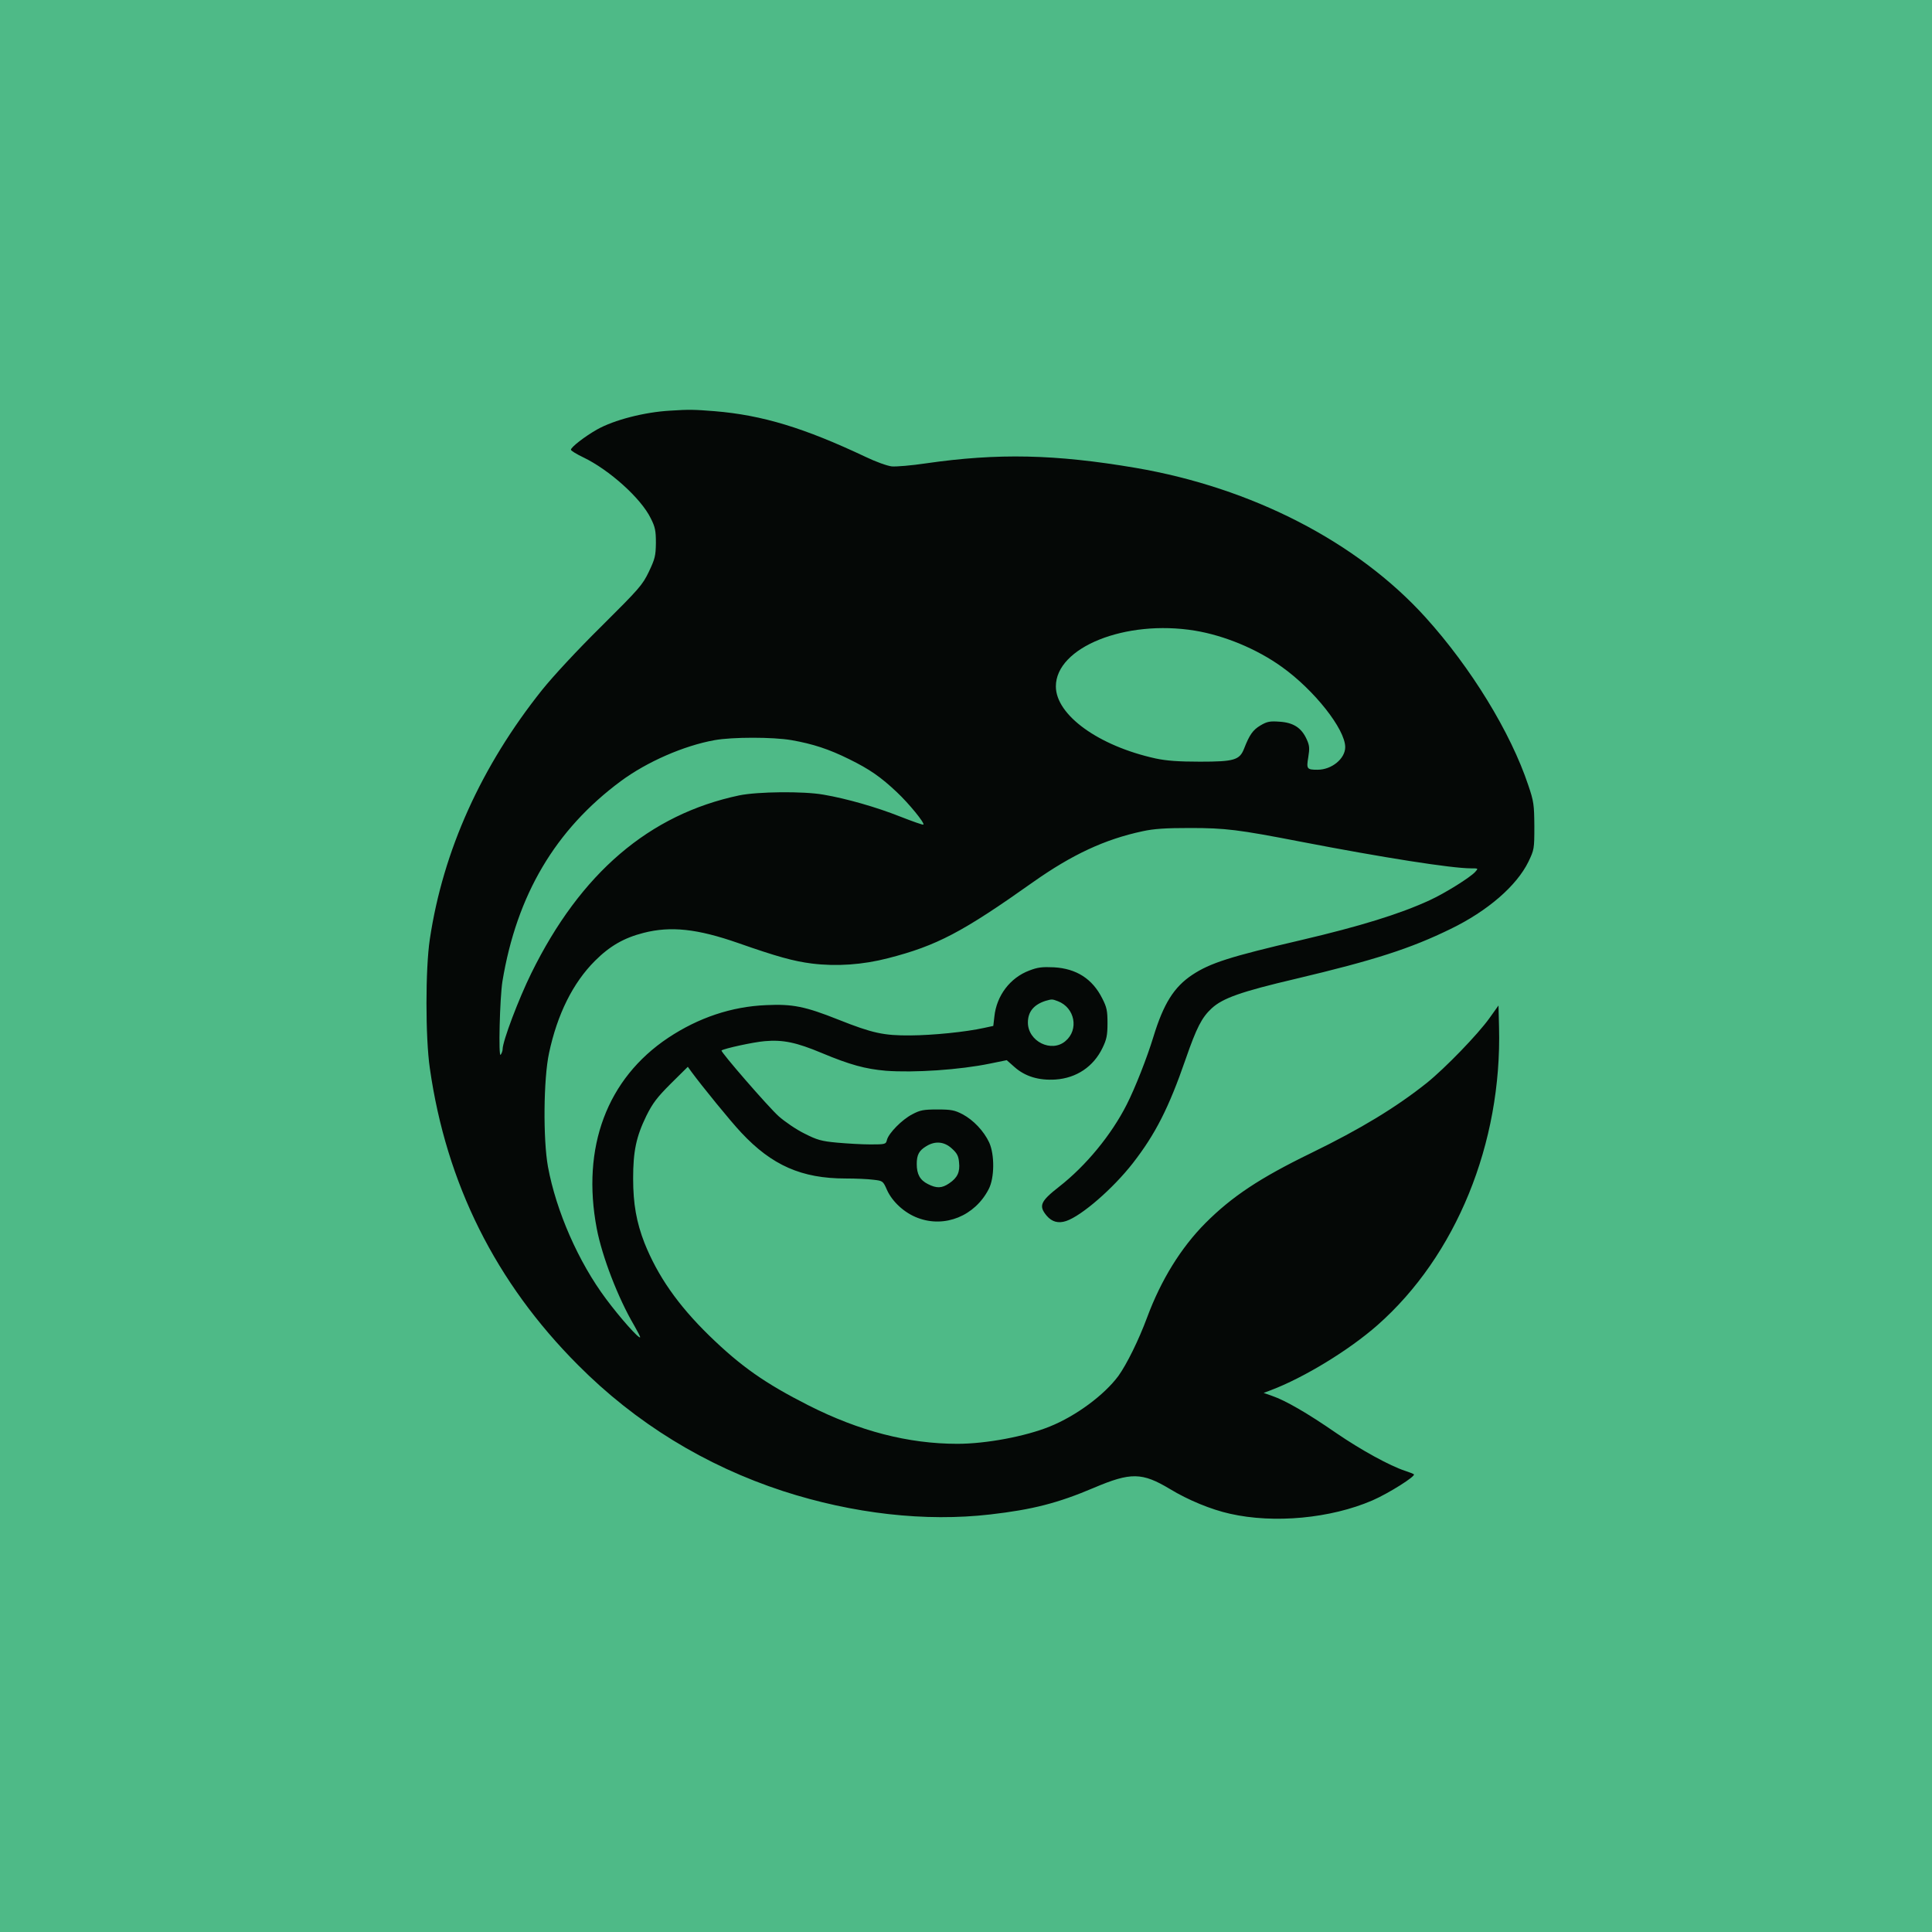
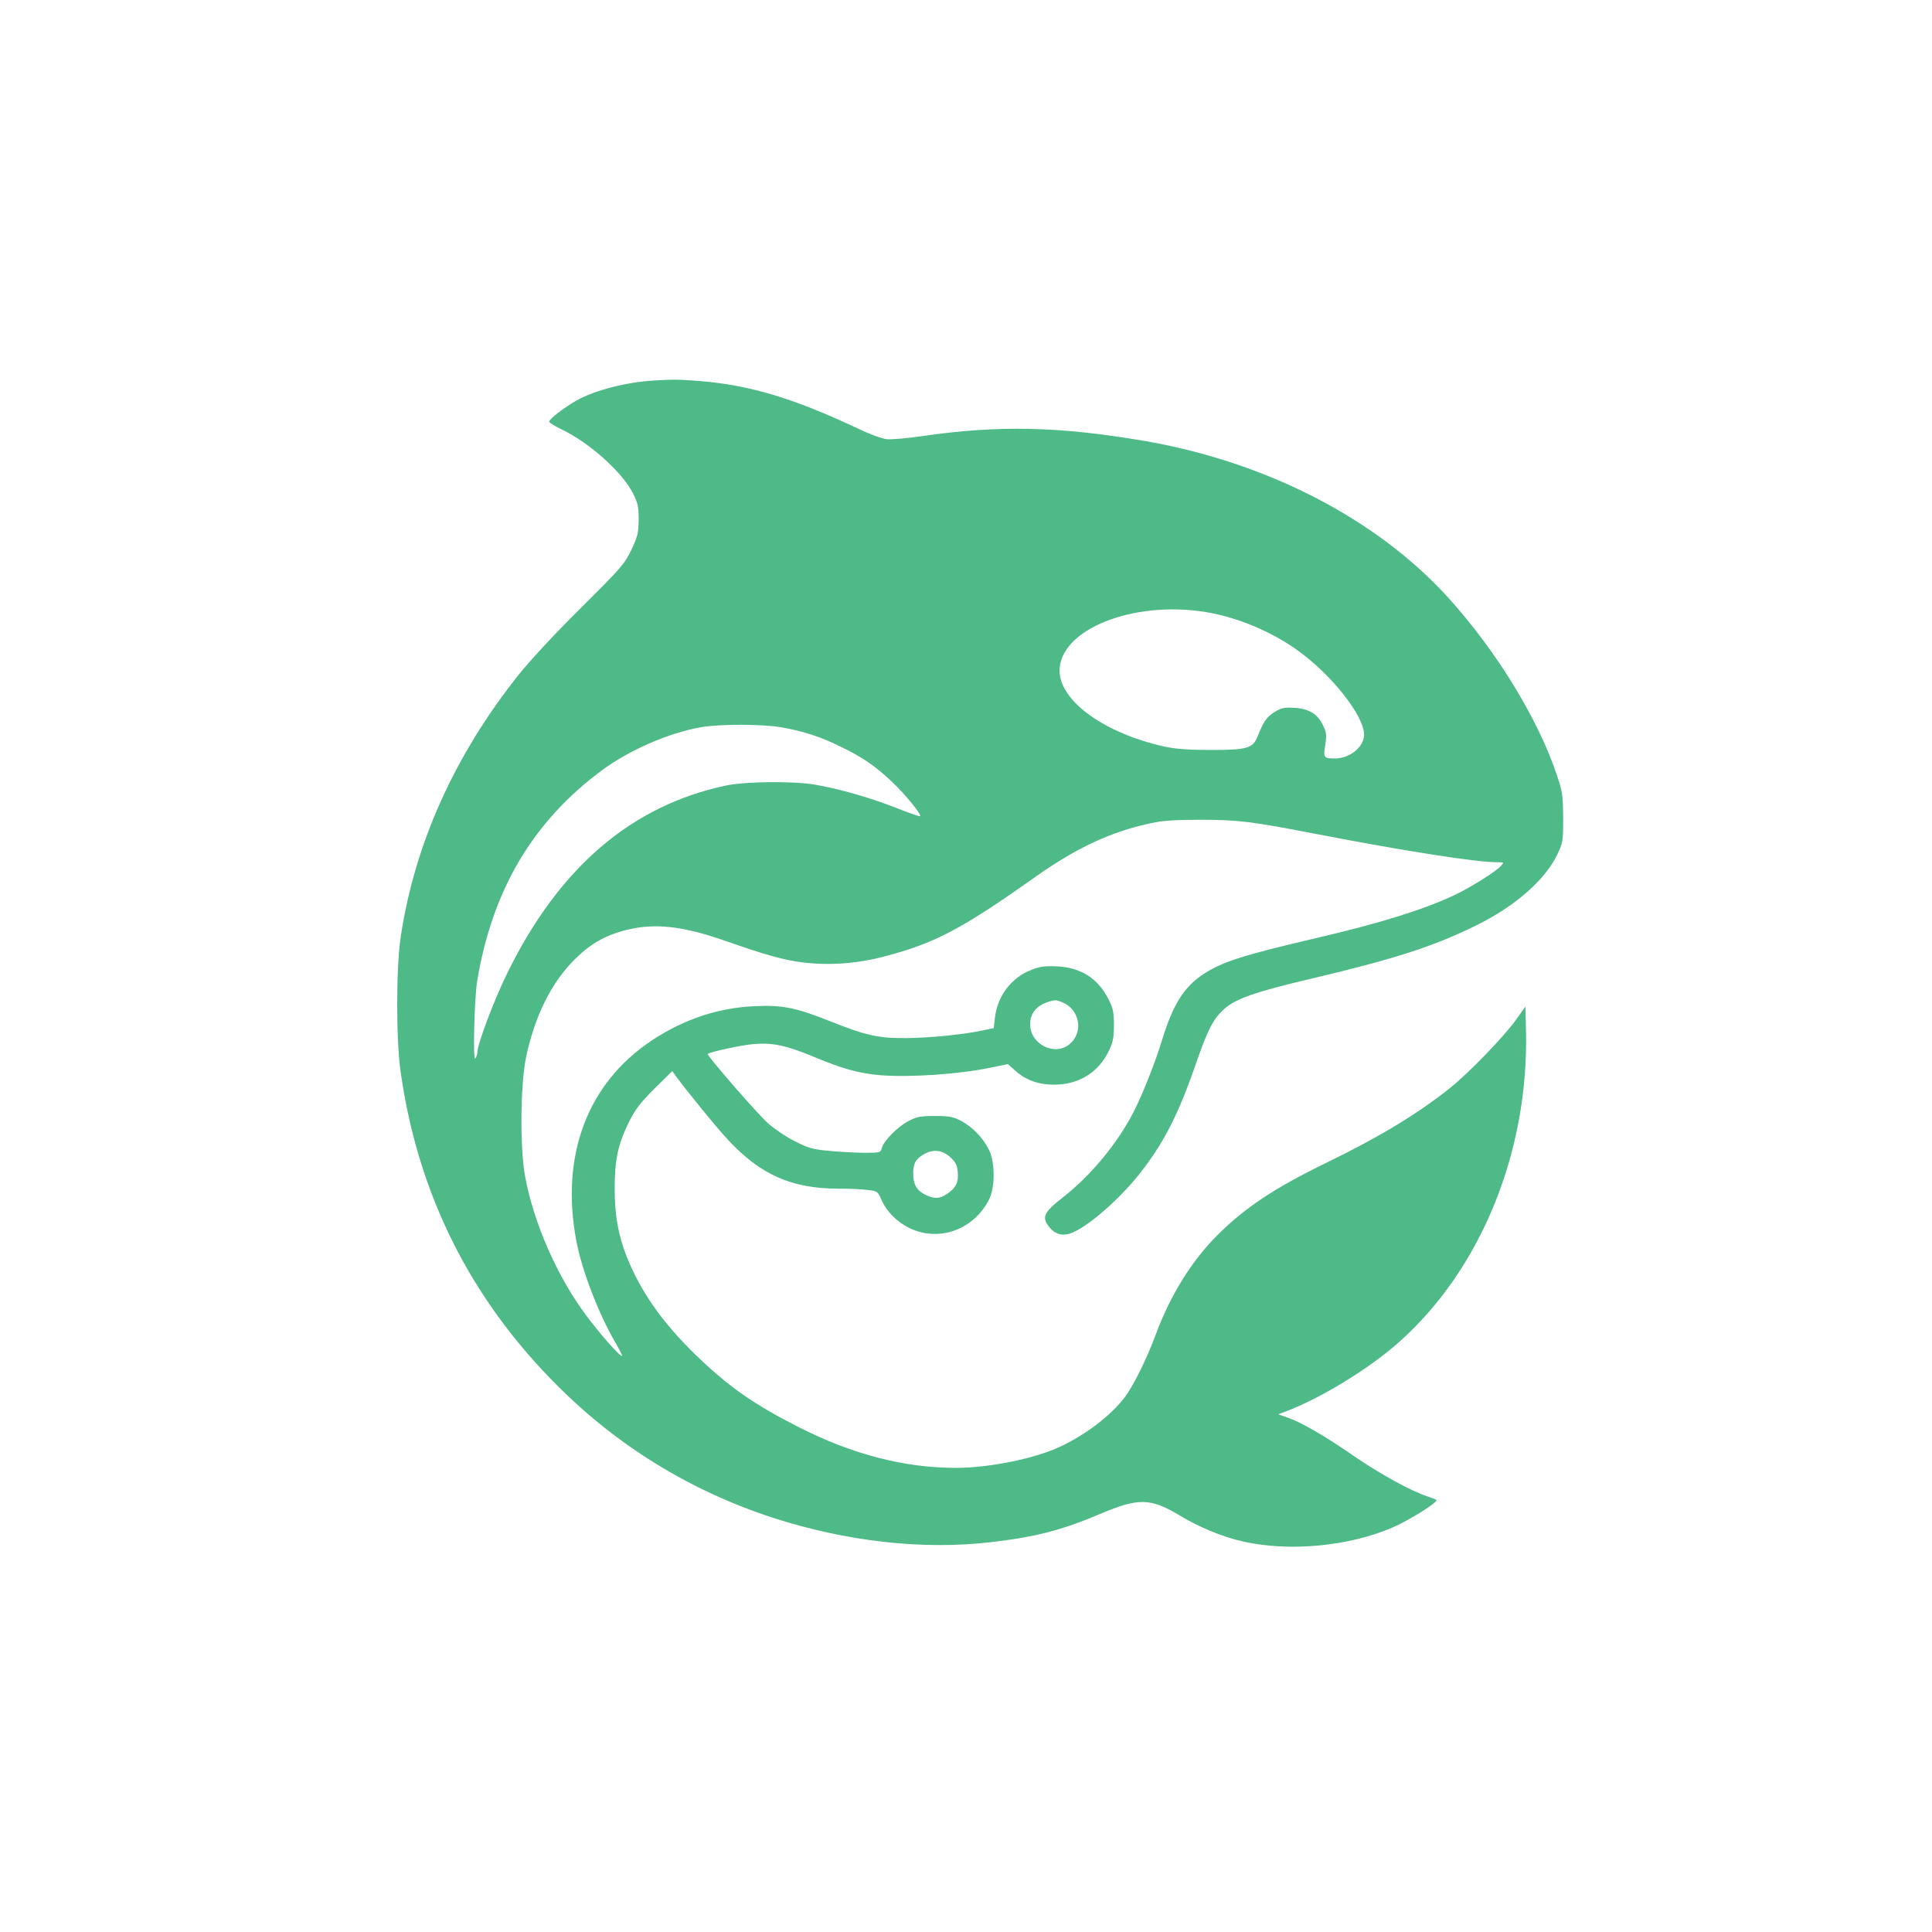
- <svg xmlns="http://www.w3.org/2000/svg" width="1024" height="1024" viewBox="0 0 1024 1024">
-   <rect x="0" y="0" width="1024" height="1024" fill="#4EBA87" />
-   <svg x="26" y="26" width="973" height="973" viewBox="0 0 1024 1024" preserveAspectRatio="xMidYMid meet">
-     <g transform="translate(1024 0) scale(-1 1)">
-       <g transform="translate(1024, 1024) scale(-0.1, -0.1)" fill="#050806" stroke="none">
-         <path d="M3465 8223 c-144 -8 -314 -52 -408 -105 -69 -39 -146 -99 -146 -113 0 -5 30 -24 68 -42 146 -70 323 -229 377 -340 25 -49 29 -70 29 -138 -1 -72 -5 -88 -39 -160 -36 -75 -54 -95 -265 -305 -134 -132 -270 -279 -331 -355 -339 -425 -552 -896 -626 -1390 -25 -165 -25 -549 0 -720 92 -645 368 -1196 826 -1655 322 -324 710 -562 1145 -704 389 -126 793 -172 1155 -130 235 27 377 63 579 149 205 87 268 86 423 -7 102 -62 231 -115 335 -138 247 -56 562 -26 794 74 92 40 244 136 232 146 -4 3 -26 12 -48 19 -86 28 -246 116 -385 211 -162 112 -284 182 -357 207 l-48 17 40 15 c185 70 436 223 595 363 438 386 695 1014 678 1663 l-3 120 -50 -70 c-64 -90 -248 -280 -350 -362 -171 -136 -366 -255 -645 -391 -288 -140 -442 -243 -590 -391 -136 -137 -247 -316 -325 -526 -47 -127 -114 -262 -160 -326 -79 -107 -237 -224 -384 -283 -136 -55 -355 -96 -514 -96 -274 0 -548 71 -832 215 -242 123 -375 216 -553 389 -175 171 -287 332 -361 517 -44 114 -63 216 -63 359 0 152 17 233 74 350 35 70 59 102 136 179 l95 94 21 -29 c55 -75 219 -277 277 -338 171 -183 337 -256 582 -256 56 0 126 -3 155 -7 53 -6 54 -7 76 -57 30 -66 97 -128 172 -156 151 -57 318 11 395 160 33 62 34 193 3 261 -30 64 -88 125 -148 157 -44 23 -63 27 -141 27 -78 0 -97 -4 -140 -27 -58 -30 -131 -105 -141 -142 -6 -25 -8 -26 -93 -26 -47 0 -131 5 -186 10 -87 8 -111 15 -182 51 -45 22 -109 66 -143 96 -59 53 -326 361 -319 367 14 11 179 47 241 52 102 9 177 -7 318 -66 158 -66 243 -89 357 -99 157 -12 413 5 582 40 l93 19 44 -39 c59 -52 135 -75 228 -69 117 8 212 72 262 176 23 47 28 71 28 138 0 70 -4 89 -29 138 -55 110 -145 167 -270 174 -65 3 -91 0 -137 -18 -107 -40 -183 -140 -195 -257 l-6 -52 -51 -11 c-104 -23 -285 -41 -411 -42 -149 -1 -211 12 -402 88 -186 74 -256 88 -403 81 -193 -8 -377 -70 -546 -182 -342 -228 -485 -611 -399 -1064 30 -157 119 -388 209 -541 20 -35 35 -64 33 -66 -8 -8 -111 108 -190 214 -154 206 -278 489 -324 737 -28 154 -25 492 6 635 46 216 133 391 256 514 82 82 161 128 271 156 152 39 300 23 529 -57 217 -76 308 -101 410 -114 137 -17 284 -7 426 30 272 70 414 145 809 425 217 153 399 238 610 283 64 14 129 18 265 18 197 0 269 -9 615 -76 461 -89 843 -149 952 -149 41 0 41 0 23 -20 -28 -31 -169 -119 -254 -158 -167 -77 -388 -145 -716 -222 -399 -93 -508 -128 -608 -194 -102 -68 -160 -160 -217 -346 -35 -115 -102 -286 -149 -378 -85 -168 -227 -341 -377 -458 -105 -82 -115 -107 -69 -162 29 -34 65 -44 109 -29 86 29 261 181 371 322 126 162 201 309 295 581 61 176 90 232 145 283 62 57 163 93 470 165 439 104 640 169 863 278 206 100 368 240 434 375 32 67 33 71 33 198 -1 120 -3 138 -34 229 -98 294 -319 655 -573 936 -381 421 -968 723 -1618 834 -448 76 -767 83 -1169 25 -80 -12 -165 -19 -190 -17 -26 3 -90 26 -146 53 -343 162 -576 233 -842 255 -114 9 -141 10 -248 3z m2926 -1227 c164 -27 346 -102 485 -202 181 -129 354 -348 354 -448 0 -64 -75 -126 -154 -126 -60 0 -63 4 -52 70 8 50 7 65 -9 100 -29 64 -74 93 -151 98 -54 4 -70 1 -107 -21 -42 -25 -61 -52 -91 -129 -25 -64 -55 -73 -246 -73 -121 0 -187 5 -248 18 -318 70 -556 242 -556 402 0 218 388 374 775 311z m-2249 -611 c119 -21 208 -50 321 -106 114 -56 177 -100 266 -184 67 -63 157 -173 148 -181 -2 -3 -61 18 -130 45 -131 52 -298 100 -427 122 -113 20 -367 17 -470 -4 -502 -106 -885 -433 -1160 -992 -70 -142 -160 -379 -160 -424 0 -9 -5 -23 -11 -31 -13 -19 -5 316 10 410 80 482 295 846 661 1117 145 107 350 197 522 228 100 18 326 18 430 0z m1485 -1456 c95 -36 119 -159 42 -223 -78 -66 -209 -1 -209 104 0 60 33 100 99 121 36 10 36 10 68 -2z m-591 -822 c29 -26 37 -42 40 -77 6 -54 -9 -86 -55 -117 -41 -28 -70 -29 -119 -4 -44 22 -62 55 -62 112 0 51 13 75 53 99 50 31 101 26 143 -13z" />
-       </g>
+ <svg xmlns="http://www.w3.org/2000/svg" viewBox="0 0 1024 1024" preserveAspectRatio="xMidYMid meet">
+   <g transform="translate(1024 0) scale(-1 1)">
+     <g transform="translate(1024, 1024) scale(-0.1, -0.1)" fill="#4EBA87" stroke="none">
+       <path d="M3465 8223 c-144 -8 -314 -52 -408 -105 -69 -39 -146 -99 -146 -113 0 -5 30 -24 68 -42 146 -70 323 -229 377 -340 25 -49 29 -70 29 -138 -1 -72 -5 -88 -39 -160 -36 -75 -54 -95 -265 -305 -134 -132 -270 -279 -331 -355 -339 -425 -552 -896 -626 -1390 -25 -165 -25 -549 0 -720 92 -645 368 -1196 826 -1655 322 -324 710 -562 1145 -704 389 -126 793 -172 1155 -130 235 27 377 63 579 149 205 87 268 86 423 -7 102 -62 231 -115 335 -138 247 -56 562 -26 794 74 92 40 244 136 232 146 -4 3 -26 12 -48 19 -86 28 -246 116 -385 211 -162 112 -284 182 -357 207 l-48 17 40 15 c185 70 436 223 595 363 438 386 695 1014 678 1663 l-3 120 -50 -70 c-64 -90 -248 -280 -350 -362 -171 -136 -366 -255 -645 -391 -288 -140 -442 -243 -590 -391 -136 -137 -247 -316 -325 -526 -47 -127 -114 -262 -160 -326 -79 -107 -237 -224 -384 -283 -136 -55 -355 -96 -514 -96 -274 0 -548 71 -832 215 -242 123 -375 216 -553 389 -175 171 -287 332 -361 517 -44 114 -63 216 -63 359 0 152 17 233 74 350 35 70 59 102 136 179 l95 94 21 -29 c55 -75 219 -277 277 -338 171 -183 337 -256 582 -256 56 0 126 -3 155 -7 53 -6 54 -7 76 -57 30 -66 97 -128 172 -156 151 -57 318 11 395 160 33 62 34 193 3 261 -30 64 -88 125 -148 157 -44 23 -63 27 -141 27 -78 0 -97 -4 -140 -27 -58 -30 -131 -105 -141 -142 -6 -25 -8 -26 -93 -26 -47 0 -131 5 -186 10 -87 8 -111 15 -182 51 -45 22 -109 66 -143 96 -59 53 -326 361 -319 367 14 11 179 47 241 52 102 9 177 -7 318 -66 158 -66 243 -89 357 -99 157 -12 413 5 582 40 l93 19 44 -39 c59 -52 135 -75 228 -69 117 8 212 72 262 176 23 47 28 71 28 138 0 70 -4 89 -29 138 -55 110 -145 167 -270 174 -65 3 -91 0 -137 -18 -107 -40 -183 -140 -195 -257 l-6 -52 -51 -11 c-104 -23 -285 -41 -411 -42 -149 -1 -211 12 -402 88 -186 74 -256 88 -403 81 -193 -8 -377 -70 -546 -182 -342 -228 -485 -611 -399 -1064 30 -157 119 -388 209 -541 20 -35 35 -64 33 -66 -8 -8 -111 108 -190 214 -154 206 -278 489 -324 737 -28 154 -25 492 6 635 46 216 133 391 256 514 82 82 161 128 271 156 152 39 300 23 529 -57 217 -76 308 -101 410 -114 137 -17 284 -7 426 30 272 70 414 145 809 425 217 153 399 238 610 283 64 14 129 18 265 18 197 0 269 -9 615 -76 461 -89 843 -149 952 -149 41 0 41 0 23 -20 -28 -31 -169 -119 -254 -158 -167 -77 -388 -145 -716 -222 -399 -93 -508 -128 -608 -194 -102 -68 -160 -160 -217 -346 -35 -115 -102 -286 -149 -378 -85 -168 -227 -341 -377 -458 -105 -82 -115 -107 -69 -162 29 -34 65 -44 109 -29 86 29 261 181 371 322 126 162 201 309 295 581 61 176 90 232 145 283 62 57 163 93 470 165 439 104 640 169 863 278 206 100 368 240 434 375 32 67 33 71 33 198 -1 120 -3 138 -34 229 -98 294 -319 655 -573 936 -381 421 -968 723 -1618 834 -448 76 -767 83 -1169 25 -80 -12 -165 -19 -190 -17 -26 3 -90 26 -146 53 -343 162 -576 233 -842 255 -114 9 -141 10 -248 3z m2926 -1227 c164 -27 346 -102 485 -202 181 -129 354 -348 354 -448 0 -64 -75 -126 -154 -126 -60 0 -63 4 -52 70 8 50 7 65 -9 100 -29 64 -74 93 -151 98 -54 4 -70 1 -107 -21 -42 -25 -61 -52 -91 -129 -25 -64 -55 -73 -246 -73 -121 0 -187 5 -248 18 -318 70 -556 242 -556 402 0 218 388 374 775 311z m-2249 -611 c119 -21 208 -50 321 -106 114 -56 177 -100 266 -184 67 -63 157 -173 148 -181 -2 -3 -61 18 -130 45 -131 52 -298 100 -427 122 -113 20 -367 17 -470 -4 -502 -106 -885 -433 -1160 -992 -70 -142 -160 -379 -160 -424 0 -9 -5 -23 -11 -31 -13 -19 -5 316 10 410 80 482 295 846 661 1117 145 107 350 197 522 228 100 18 326 18 430 0z m1485 -1456 c95 -36 119 -159 42 -223 -78 -66 -209 -1 -209 104 0 60 33 100 99 121 36 10 36 10 68 -2z m-591 -822 c29 -26 37 -42 40 -77 6 -54 -9 -86 -55 -117 -41 -28 -70 -29 -119 -4 -44 22 -62 55 -62 112 0 51 13 75 53 99 50 31 101 26 143 -13z" />
    </g>
-   </svg>
+   </g>
</svg>
